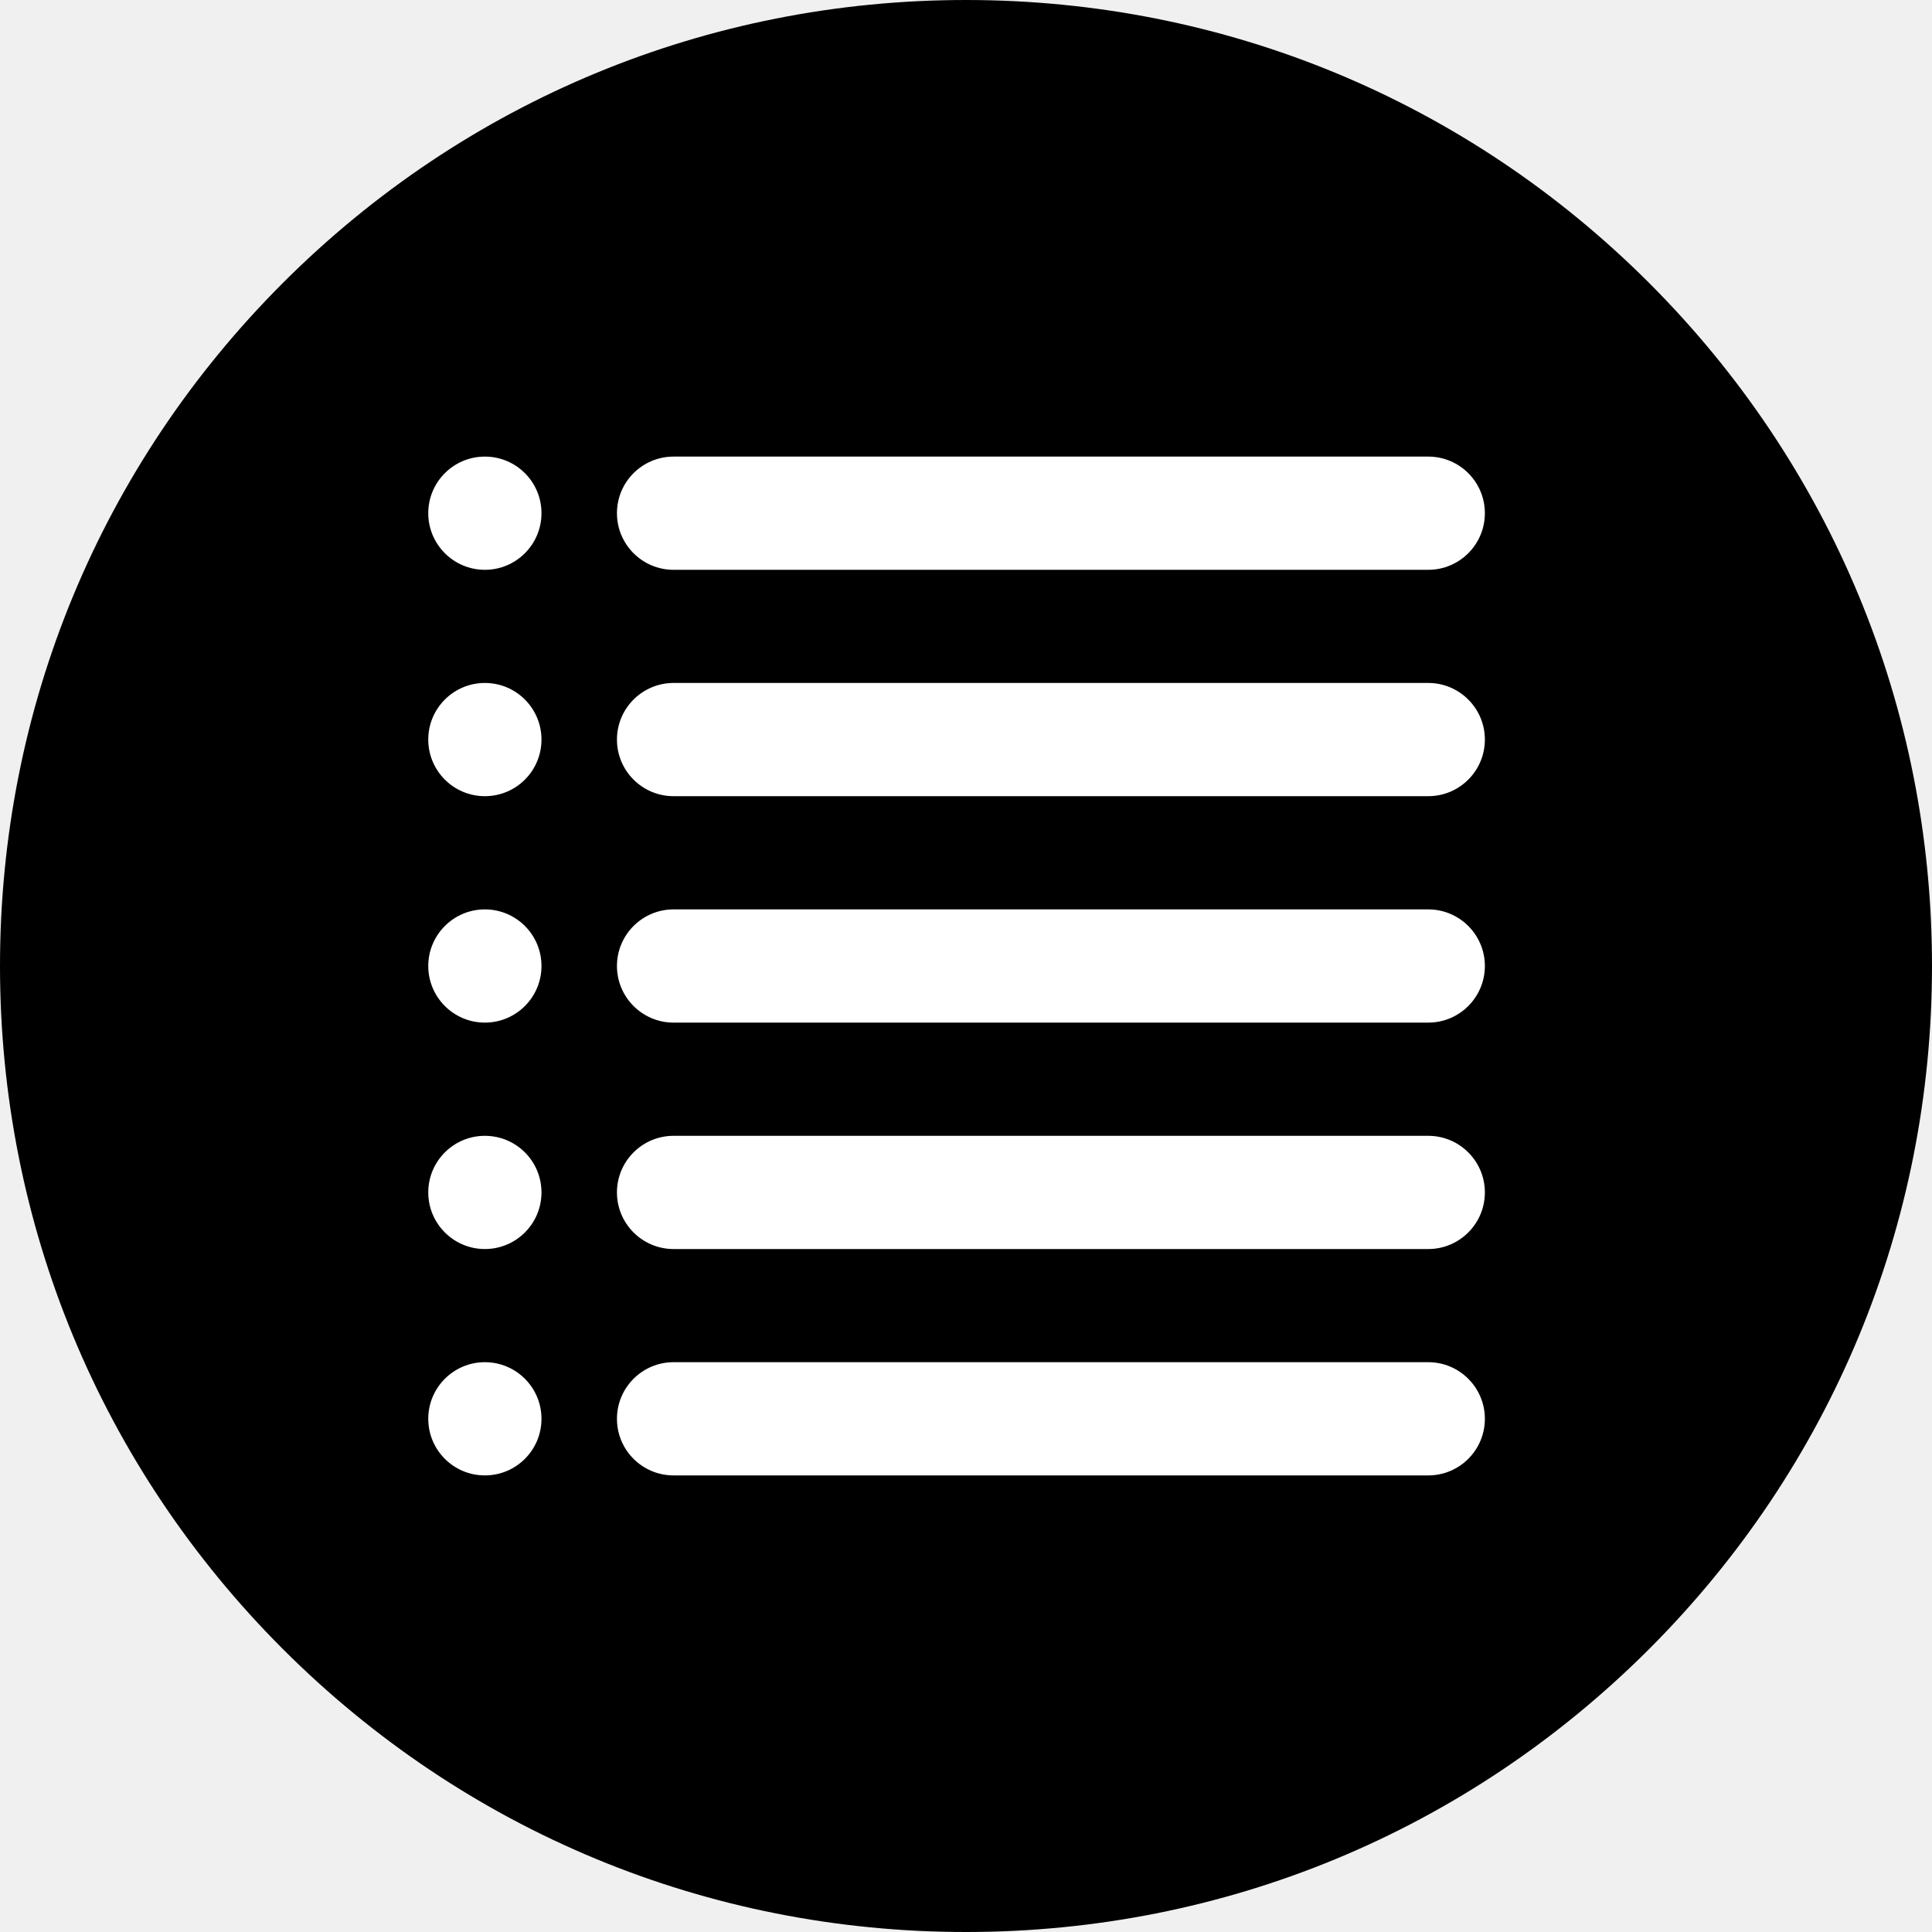
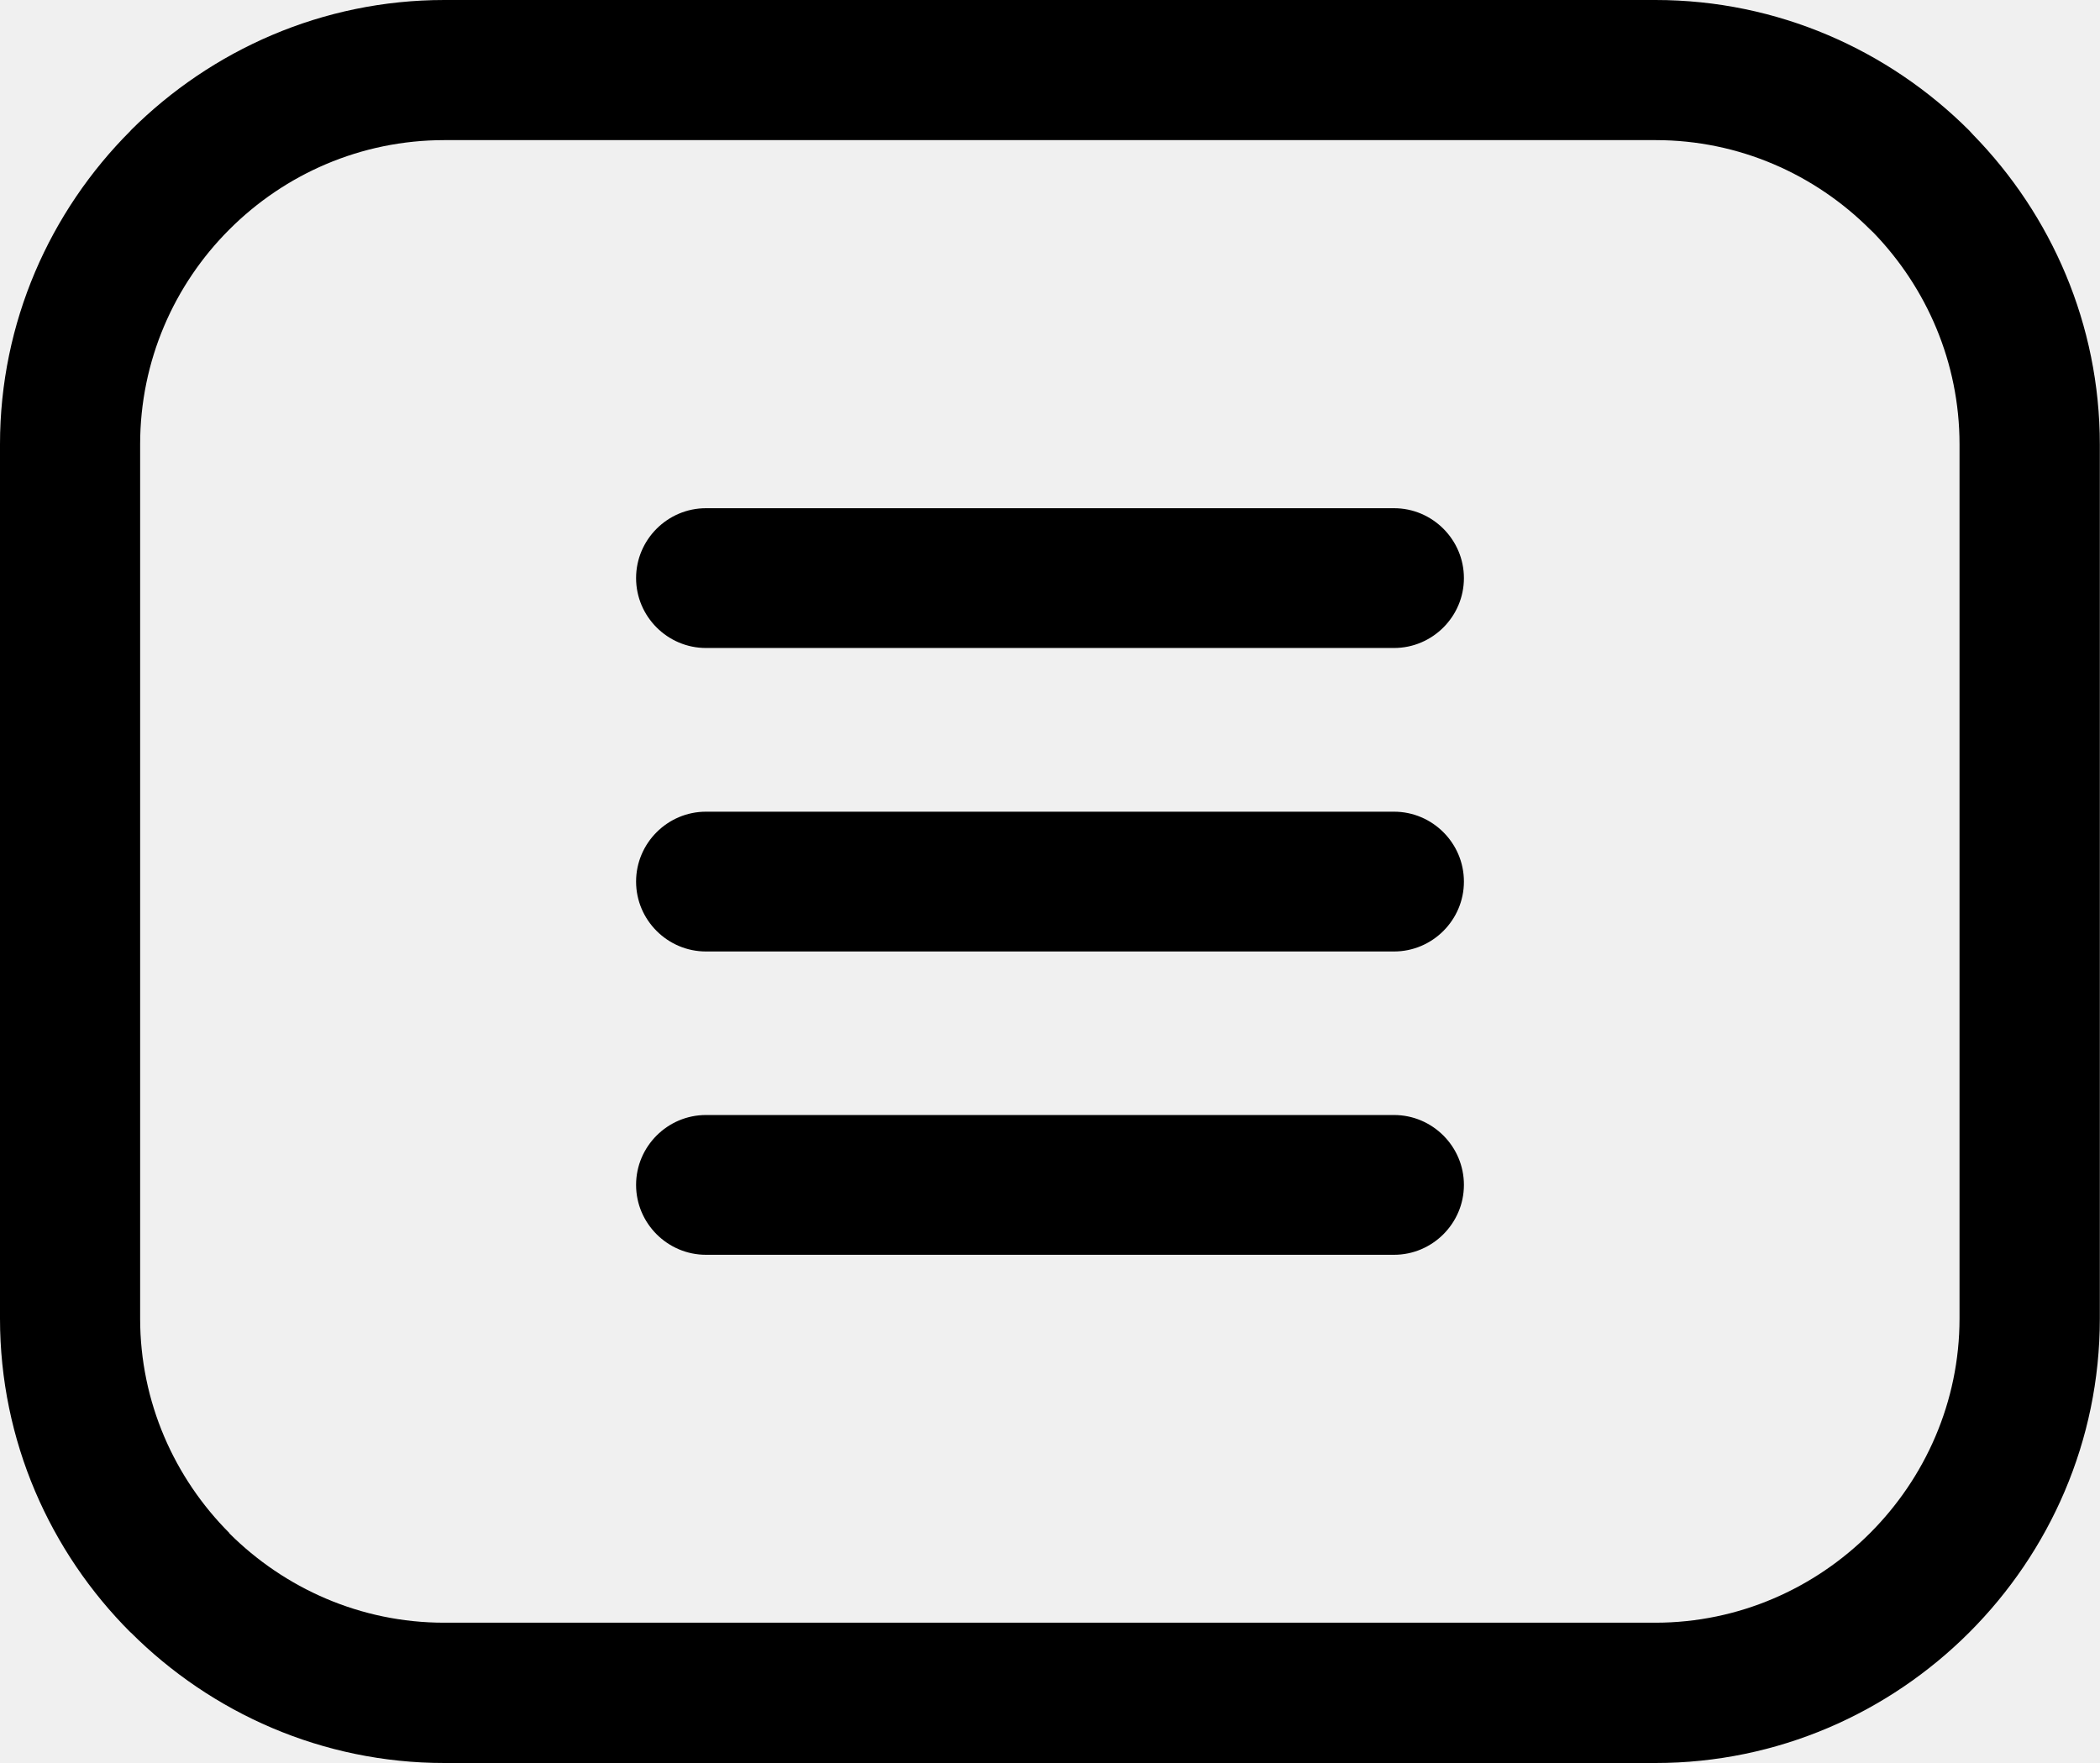
- <svg xmlns="http://www.w3.org/2000/svg" width="30" height="30" viewBox="0 0 30 30" fill="none">
-   <circle cx="15" cy="15" r="14" fill="black" />
-   <path d="M25.607 4.393C22.773 1.56 19.007 0 15 0C10.993 0 7.227 1.56 4.393 4.393C1.56 7.227 0 10.993 0 15C0 19.007 1.56 22.773 4.393 25.607C7.227 28.44 10.993 30 15 30C19.007 30 22.773 28.44 25.607 25.607C28.44 22.773 30 19.007 30 15C30 10.993 28.44 7.227 25.607 4.393ZM15 28.242C7.698 28.242 1.758 22.302 1.758 15C1.758 7.698 7.698 1.758 15 1.758C22.302 1.758 28.242 7.698 28.242 15C28.242 22.302 22.302 28.242 15 28.242Z" fill="black" />
-   <path d="M22.178 7.09H10.459C9.974 7.09 9.58 7.483 9.58 7.969C9.58 8.454 9.974 8.848 10.459 8.848H22.178C22.663 8.848 23.057 8.454 23.057 7.969C23.057 7.483 22.663 7.09 22.178 7.09Z" fill="white" />
-   <path d="M7.529 8.848C8.015 8.848 8.408 8.454 8.408 7.969C8.408 7.483 8.015 7.09 7.529 7.09C7.044 7.09 6.65 7.483 6.65 7.969C6.65 8.454 7.044 8.848 7.529 8.848Z" fill="white" />
-   <path d="M22.178 10.605H10.459C9.974 10.605 9.58 10.999 9.58 11.484C9.58 11.97 9.974 12.363 10.459 12.363H22.178C22.663 12.363 23.057 11.97 23.057 11.484C23.057 10.999 22.663 10.605 22.178 10.605Z" fill="white" />
-   <path d="M7.529 12.363C8.015 12.363 8.408 11.97 8.408 11.484C8.408 10.999 8.015 10.605 7.529 10.605C7.044 10.605 6.65 10.999 6.65 11.484C6.65 11.97 7.044 12.363 7.529 12.363Z" fill="white" />
-   <path d="M22.178 14.121H10.459C9.974 14.121 9.58 14.515 9.58 15C9.58 15.485 9.974 15.879 10.459 15.879H22.178C22.663 15.879 23.057 15.485 23.057 15C23.057 14.515 22.663 14.121 22.178 14.121Z" fill="white" />
-   <path d="M7.529 15.879C8.015 15.879 8.408 15.485 8.408 15C8.408 14.515 8.015 14.121 7.529 14.121C7.044 14.121 6.65 14.515 6.65 15C6.65 15.485 7.044 15.879 7.529 15.879Z" fill="white" />
-   <path d="M22.178 17.637H10.459C9.974 17.637 9.58 18.03 9.58 18.516C9.58 19.001 9.974 19.395 10.459 19.395H22.178C22.663 19.395 23.057 19.001 23.057 18.516C23.057 18.03 22.663 17.637 22.178 17.637Z" fill="white" />
-   <path d="M7.529 19.395C8.015 19.395 8.408 19.001 8.408 18.516C8.408 18.03 8.015 17.637 7.529 17.637C7.044 17.637 6.65 18.03 6.65 18.516C6.65 19.001 7.044 19.395 7.529 19.395Z" fill="white" />
-   <path d="M22.178 21.152H10.459C9.974 21.152 9.58 21.546 9.58 22.031C9.58 22.517 9.974 22.91 10.459 22.91H22.178C22.663 22.91 23.057 22.517 23.057 22.031C23.057 21.546 22.663 21.152 22.178 21.152Z" fill="white" />
-   <path d="M7.529 22.91C8.015 22.91 8.408 22.517 8.408 22.031C8.408 21.546 8.015 21.152 7.529 21.152C7.044 21.152 6.65 21.546 6.65 22.031C6.65 22.517 7.044 22.91 7.529 22.91Z" fill="white" />
+ <svg xmlns="http://www.w3.org/2000/svg" version="1.1" id="Layer_1" x="0px" y="0px" viewBox="0 0 122.88 103.17" style="enable-background:new 0 0 122.88 103.17" xml:space="preserve">
+   <g>
+     <path d="M26,0h70.87c7.15,0,13.65,2.93,18.36,7.64l0.22,0.24c4.58,4.69,7.42,11.1,7.42,18.13v51.16c0,7.15-2.93,13.65-7.64,18.36 c-4.71,4.71-11.21,7.64-18.36,7.64H26c-7.14,0-13.64-2.93-18.35-7.64H7.64C2.93,90.82,0,84.32,0,77.16V26 c0-7.13,2.92-13.63,7.64-18.35l0.02-0.03C12.38,2.92,18.87,0,26,0L26,0z M41.31,29.74h40.26c2.25,0,4.09,1.84,4.09,4.09l0,0 c0,2.25-1.84,4.09-4.09,4.09H41.31c-2.25,0-4.09-1.84-4.09-4.09l0,0C37.22,31.58,39.06,29.74,41.31,29.74L41.31,29.74L41.31,29.74z M41.31,65.25h40.26c2.25,0,4.09,1.84,4.09,4.09l0,0c0,2.25-1.84,4.09-4.09,4.09l-40.26,0c-2.25,0-4.09-1.84-4.09-4.09l0,0 C37.22,67.09,39.06,65.25,41.31,65.25L41.31,65.25L41.31,65.25z M41.31,47.5h40.26c2.25,0,4.09,1.84,4.09,4.09l0,0 c0,2.25-1.84,4.09-4.09,4.09H41.31c-2.25,0-4.09-1.84-4.09-4.09l0,0C37.22,49.34,39.06,47.5,41.31,47.5L41.31,47.5L41.31,47.5z M96.88,8.2H26c-4.9,0-9.35,2-12.57,5.22l-0.02,0.02C10.2,16.65,8.2,21.1,8.2,26v51.16c0,4.89,2.01,9.34,5.23,12.56l-0.01,0.01 c3.23,3.22,7.68,5.23,12.57,5.23h70.87c4.88,0,9.33-2.01,12.56-5.24c3.23-3.23,5.24-7.68,5.24-12.56V26c0-4.8-1.93-9.17-5.04-12.39 l-0.19-0.18C106.21,10.21,101.77,8.2,96.88,8.2L96.88,8.2z" />
+   </g>
</svg>
